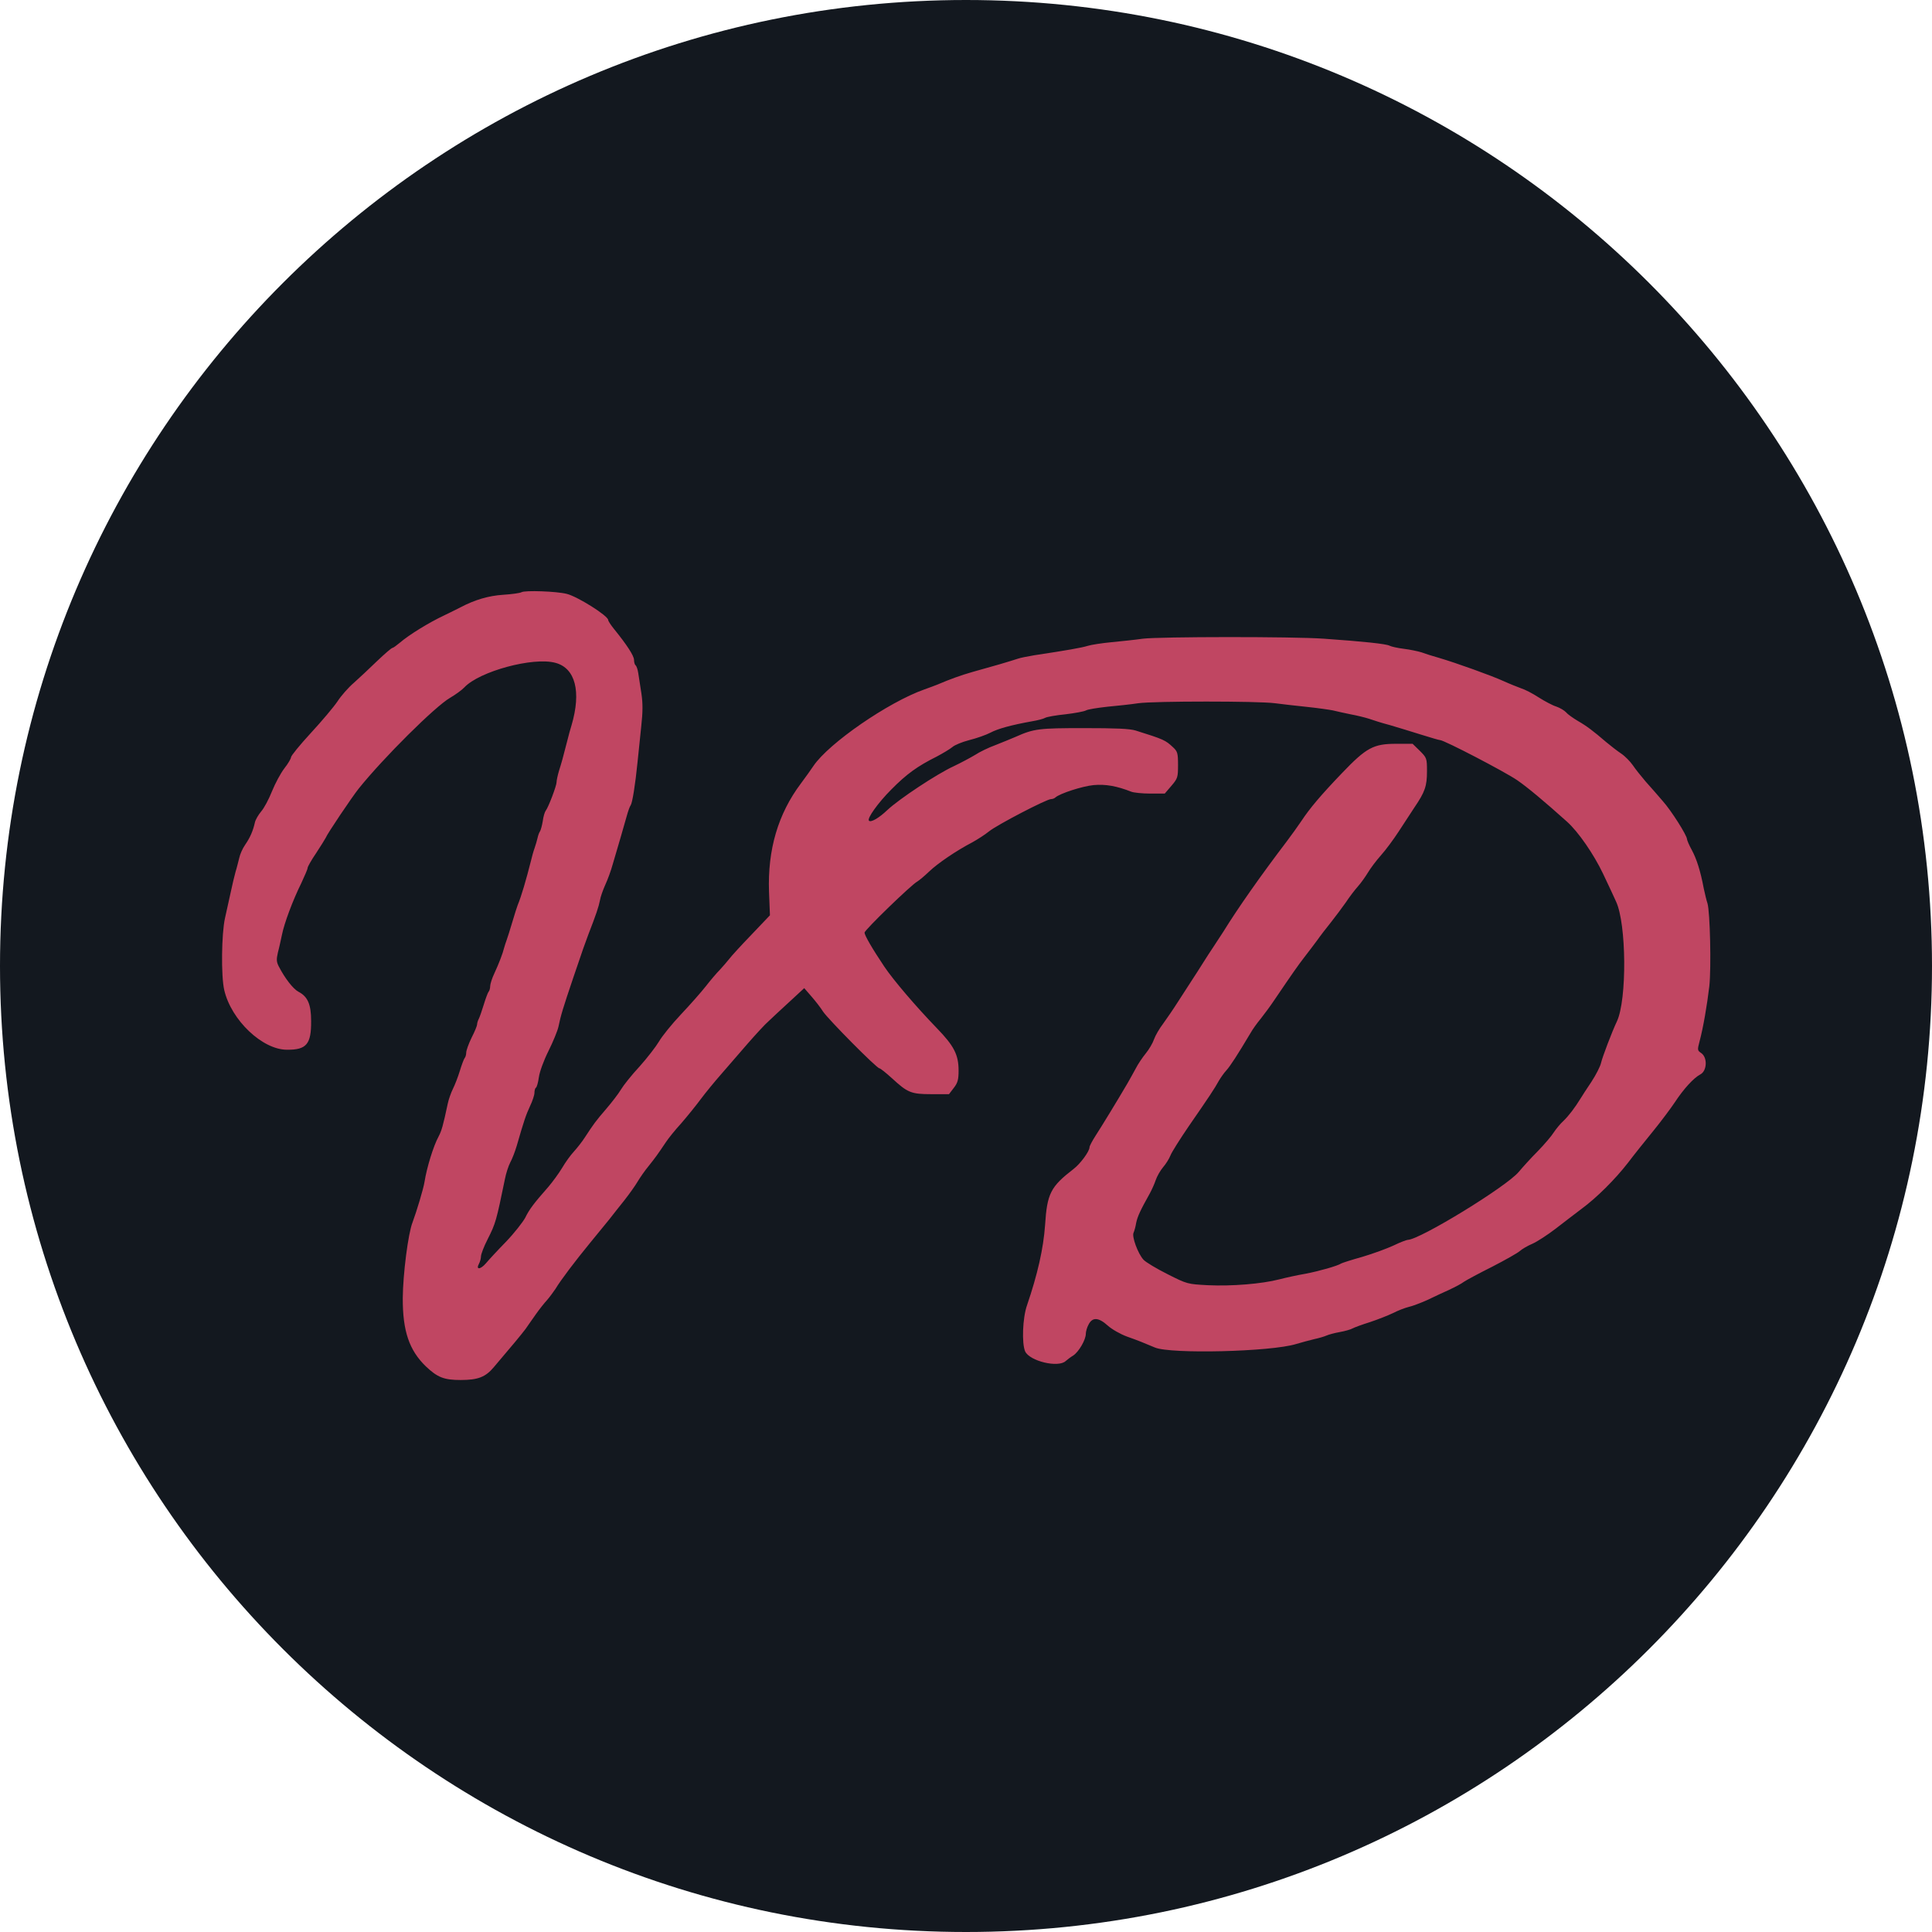
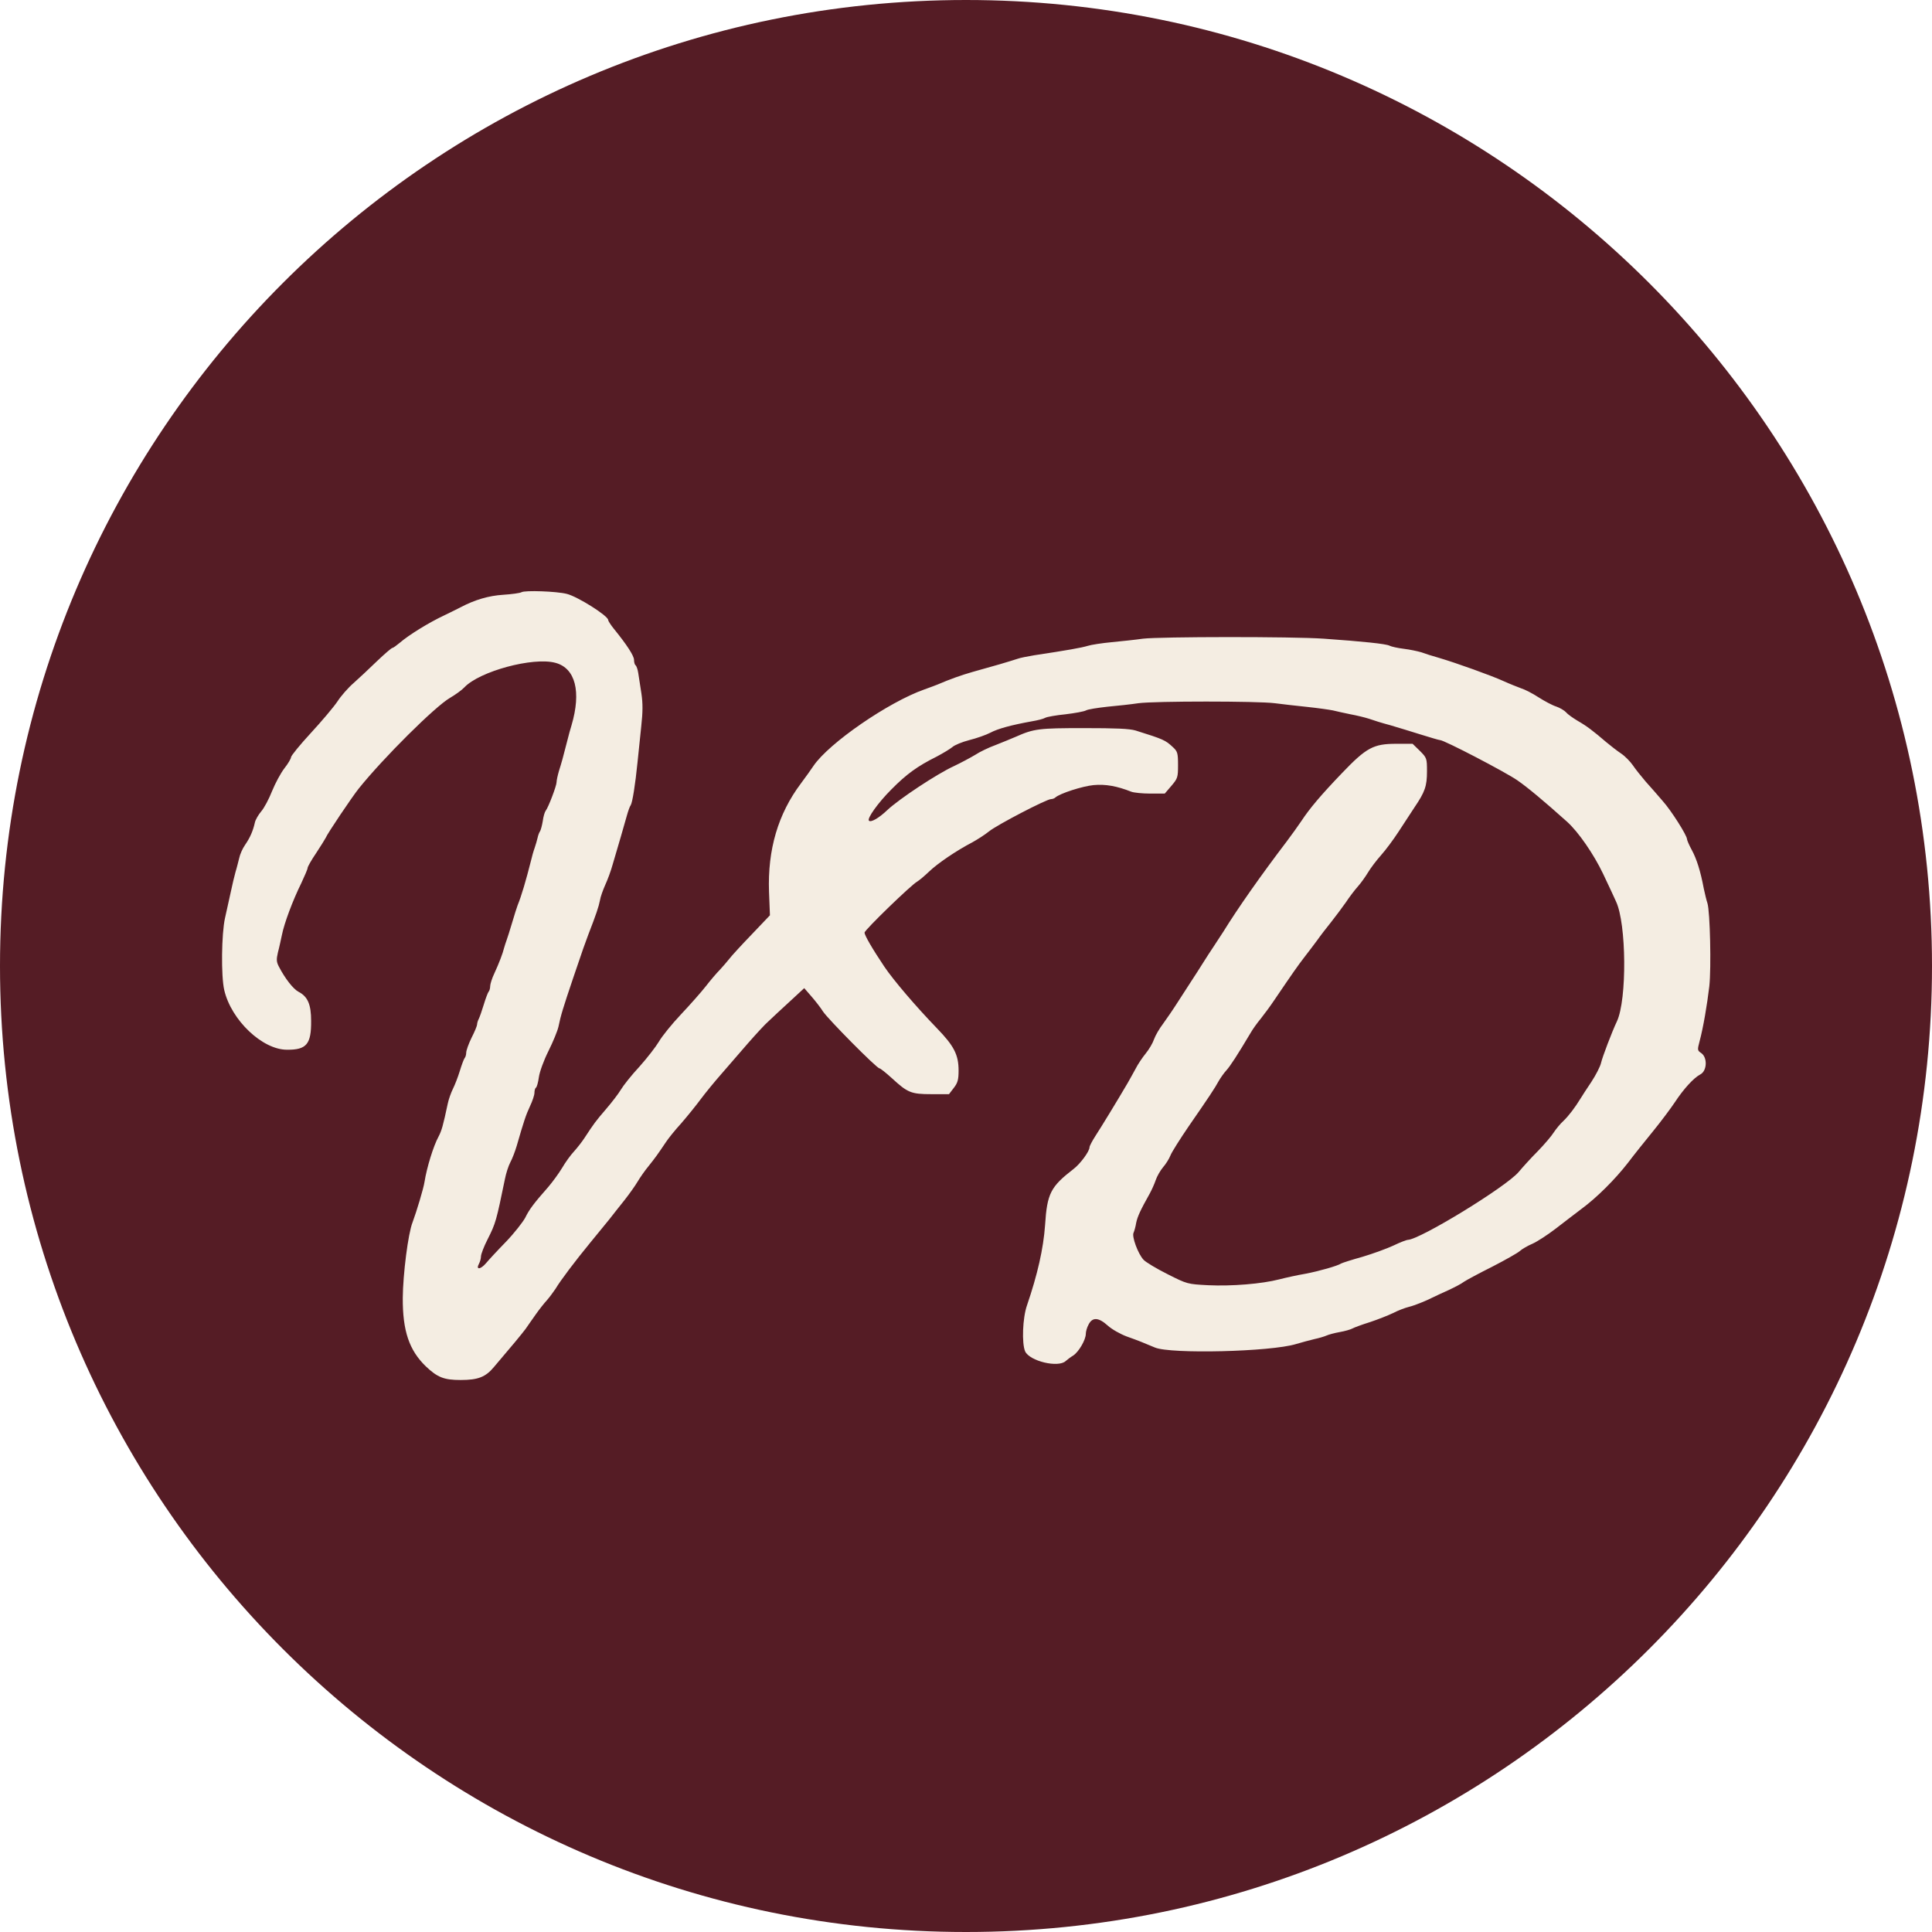
<svg xmlns="http://www.w3.org/2000/svg" viewBox="0 0 100 100">
-   <circle cx="50" cy="50" r="50" fill="#13181f" />
-   <path transform="translate(8.00 27.14) scale(0.09545)" fill="#c04662" fill-rule="evenodd" d="M 199 36.8 C 198.1 37.3, 193.6 37.9, 189 38.2 C 181.2 38.7, 173.7 40.9, 166.1 44.9 C 165.2 45.4, 161.1 47.4, 157 49.4 C 148.7 53.3, 138.0 59.9, 133.0 64.2 C 131.2 65.7, 129.4 67, 129.0 67 C 128.5 67, 124.8 70.2, 120.6 74.2 C 116.5 78.2, 110.8 83.5, 108.0 86 C 105.2 88.4, 101.2 92.9, 99.2 96 C 97.2 99.0, 90.7 106.7, 84.7 113.2 C 78.8 119.6, 74 125.5, 74 126.3 C 74 127.0, 72.4 129.8, 70.4 132.3 C 68.4 134.9, 65.4 140.5, 63.7 144.7 C 62.0 149.0, 59.4 153.9, 57.8 155.7 C 56.3 157.5, 54.7 160.2, 54.4 161.7 C 53.4 166.2, 51.8 169.9, 49.1 173.8 C 47.7 175.8, 46.3 179.0, 45.9 181 C 45.4 182.9, 44.6 186.3, 43.9 188.5 C 43.3 190.7, 42.1 195.6, 41.3 199.5 C 40.5 203.3, 39.1 209.6, 38.2 213.5 C 36.3 221.9, 36.0 245.0, 37.8 252.6 C 41.6 268.9, 58.5 284.9, 71.8 284.9 C 82.4 285.0, 85.0 281.9, 84.9 269.3 C 84.9 260.4, 83.1 256.1, 78.1 253.5 C 75.2 252.0, 70.7 246.2, 67.4 239.8 C 66.1 237.3, 66.0 236.0, 66.9 232.1 C 67.6 229.6, 68.5 225.2, 69.1 222.5 C 70.3 216.4, 74.9 204.0, 79.6 194.5 C 81.4 190.6, 83 187.0, 83 186.3 C 83 185.7, 85.0 182.1, 87.6 178.3 C 90.1 174.5, 92.4 170.8, 92.8 170 C 93.5 168.0, 107.1 147.8, 110.7 143.3 C 124.1 126.6, 152.2 98.7, 160.2 94.1 C 163.1 92.4, 166.6 89.9, 168.0 88.4 C 176.2 79.7, 205.3 71.8, 217.4 75.1 C 228.2 78.0, 231.5 90.7, 226.1 109 C 225.5 110.9, 224.5 114.5, 223.9 117 C 221.5 126.5, 220.6 129.6, 219.3 133.7 C 218.6 136.1, 218 138.8, 218 139.8 C 218 141.8, 213.5 153.6, 212.1 155.3 C 211.6 155.9, 210.8 158.5, 210.5 161 C 210.1 163.4, 209.4 165.9, 209.0 166.5 C 208.6 167.0, 208.0 168.6, 207.7 170 C 207.4 171.3, 206.7 173.8, 206.1 175.5 C 205.5 177.1, 204.6 180.3, 204.1 182.5 C 201.5 192.8, 198.9 201.7, 196.9 206.5 C 196.5 207.6, 195.1 211.8, 193.9 216 C 192.7 220.1, 191.3 224.4, 190.9 225.5 C 190.5 226.6, 189.9 228.4, 189.6 229.5 C 188.8 232.8, 186.7 238.2, 184.3 243.4 C 183.0 246.1, 182 249.3, 182 250.4 C 182 251.6, 181.6 253.0, 181.1 253.5 C 180.7 254.0, 179.5 257.2, 178.5 260.5 C 177.5 263.8, 176.3 267.2, 175.8 268.2 C 175.3 269.1, 174.9 270.5, 174.9 271.2 C 174.9 271.9, 173.6 275.1, 171.9 278.4 C 170.3 281.7, 169 285.3, 169 286.5 C 169 287.6, 168.6 289.0, 168.1 289.5 C 167.7 290.0, 166.5 293.2, 165.5 296.5 C 164.5 299.8, 162.8 304.1, 161.8 306.1 C 160.8 308.1, 159.5 311.7, 159.0 314.1 C 156.4 326.3, 155.7 328.7, 154.0 332.0 C 151.2 337.1, 147.6 348.9, 146.4 356.5 C 145.9 360.0, 142.0 372.9, 139.9 378.5 C 137.5 384.5, 134.7 406.6, 134.6 419.5 C 134.5 437.4, 138.1 447.9, 147.1 456.6 C 153.4 462.6, 157.0 464, 166.0 464 C 175.4 464, 179.5 462.4, 184.0 457.0 C 193.9 445.4, 199.1 439.1, 201.2 436.3 C 202.4 434.5, 205.0 430.9, 206.8 428.3 C 208.7 425.6, 211.4 422.2, 212.8 420.7 C 214.1 419.2, 216.2 416.4, 217.4 414.6 C 220.2 409.9, 228.0 399.6, 236.2 389.6 C 239.9 385.1, 244.5 379.4, 246.5 377 C 248.4 374.5, 252.2 369.8, 254.8 366.5 C 257.4 363.2, 260.6 358.7, 261.9 356.5 C 263.2 354.3, 265.9 350.4, 267.9 348 C 271.5 343.5, 272.8 341.7, 277.3 335 C 278.6 333.0, 282.3 328.4, 285.6 324.8 C 288.8 321.1, 293.6 315.2, 296.1 311.8 C 298.7 308.3, 303.8 302.1, 307.4 298 C 311.0 293.8, 317.4 286.4, 321.7 281.5 C 326.0 276.6, 331.0 271.1, 333 269.4 C 334.9 267.6, 340.0 262.8, 344.4 258.8 L 352.3 251.5 356.2 256.0 C 358.3 258.4, 361.2 262.1, 362.5 264.2 C 365.2 268.3, 391.6 295, 393.1 295 C 393.6 295, 396.6 297.4, 399.9 300.4 C 408.4 308.2, 410.2 309, 421.3 309 L 430.8 309 433.4 305.6 C 435.5 302.9, 436 301.2, 436 296.2 C 436 287.6, 433.5 282.8, 424.3 273.3 C 412.8 261.4, 400.6 247.1, 395.7 239.8 C 389.0 229.8, 385 222.8, 385 221.4 C 385 220.0, 410.5 195.3, 413.6 193.7 C 414.6 193.1, 417.5 190.7, 420.0 188.3 C 424.7 183.8, 434.7 177.0, 443.5 172.4 C 446.2 170.9, 450.3 168.3, 452.5 166.5 C 456.8 163.0, 483.7 149, 486.1 149 C 486.9 149, 488.0 148.6, 488.5 148.1 C 491.0 145.9, 503.1 142.0, 509.2 141.4 C 515.7 140.8, 521.8 141.9, 529.7 145.0 C 531.0 145.5, 535.6 146, 539.9 146 L 547.8 146 551.4 141.8 C 554.8 137.8, 555 137.2, 555 130.5 C 555 124.0, 554.7 123.1, 552.2 120.8 C 548.1 117.0, 547.3 116.6, 532 111.8 C 528.6 110.8, 521.2 110.5, 504 110.5 C 479.6 110.5, 476.9 110.8, 467 115.2 C 464.5 116.3, 459.5 118.3, 456 119.7 C 452.4 121.0, 447.4 123.4, 445 125.0 C 442.5 126.5, 437.3 129.3, 433.5 131.1 C 424.3 135.3, 403.8 148.9, 397.4 154.9 C 392.8 159.3, 388.4 161.8, 387.4 160.7 C 386.2 159.6, 392.3 151.0, 399.5 143.8 C 407.8 135.4, 413.6 131.2, 424.2 125.9 C 427.6 124.1, 431.4 121.8, 432.6 120.8 C 433.8 119.7, 437.9 118.0, 441.8 117.0 C 445.8 116.0, 450.9 114.2, 453.2 113 C 457.3 110.8, 464.7 108.8, 475.8 106.8 C 478.8 106.3, 482.0 105.5, 483.0 104.9 C 483.9 104.4, 488.9 103.5, 494 103 C 499.0 102.4, 504.0 101.5, 505.1 100.9 C 506.1 100.3, 511.3 99.5, 516.7 98.9 C 522.1 98.4, 529.6 97.6, 533.5 97.0 C 542.3 95.8, 598.2 95.8, 607.5 97.0 C 611.3 97.5, 619.2 98.4, 625 99.0 C 630.7 99.6, 637.0 100.5, 639 100.9 C 640.9 101.4, 645.2 102.3, 648.5 103 C 651.8 103.6, 656.3 104.7, 658.5 105.4 C 660.7 106.2, 665.8 107.8, 670 108.9 C 674.1 110.1, 681.6 112.4, 686.7 114.0 C 691.9 115.6, 696.5 117, 697.1 117 C 699.3 117, 732.5 134.3, 739.0 138.8 C 744.5 142.6, 753.4 150.0, 766 161.3 C 772.1 166.8, 780.4 178.8, 785.5 189.5 C 788.6 196.1, 791.8 202.8, 792.5 204.5 C 798.2 216.5, 798.5 257.7, 793.0 269.5 C 790.3 275.2, 785.1 288.9, 784.4 292 C 784.0 293.9, 781.6 298.6, 779.1 302.4 C 776.5 306.3, 774.0 310.1, 773.5 311.0 C 770.2 316.4, 766.8 320.8, 764.0 323.5 C 762.2 325.1, 759.9 328.0, 758.7 329.8 C 757.6 331.6, 753.7 336.2, 750.1 339.9 C 746.4 343.6, 741.8 348.7, 739.8 351.1 C 733.2 359.1, 686.1 387.9, 679.6 388.0 C 679.0 388.0, 675.5 389.3, 672 391.0 C 668.4 392.7, 660.7 395.5, 655 397.2 C 649.2 398.8, 644.0 400.5, 643.5 400.8 C 641.6 402.1, 631.4 405.0, 624 406.4 C 619.8 407.1, 613.5 408.5, 610 409.4 C 600.4 411.9, 584.0 413.2, 571.3 412.6 C 560.1 412.0, 560.0 412.0, 549.3 406.6 C 543.3 403.6, 537.5 400.1, 536.3 398.8 C 533.3 395.6, 529.8 386.1, 530.9 384.1 C 531.3 383.2, 532.0 380.8, 532.3 378.8 C 533.0 375.4, 534.6 371.9, 539.6 363 C 540.7 361.0, 542.2 357.7, 542.9 355.6 C 543.6 353.5, 545.4 350.4, 546.9 348.6 C 548.4 346.9, 550.2 344.0, 550.9 342.2 C 551.6 340.4, 556.1 333.3, 560.8 326.4 C 571.6 310.8, 575.0 305.7, 577.1 301.8 C 578.1 300.1, 579.9 297.5, 581.2 296.1 C 583.3 293.8, 587.2 287.8, 594.4 275.7 C 595.4 273.9, 597.9 270.4, 599.9 268 C 601.9 265.5, 605.2 261.0, 607.2 258 C 616.9 243.7, 620.1 239.1, 623.6 234.6 C 625.7 231.9, 628.8 227.8, 630.5 225.5 C 632.1 223.2, 635.5 218.8, 638 215.7 C 640.4 212.7, 644.0 207.8, 646 205.0 C 647.9 202.1, 650.8 198.3, 652.5 196.4 C 654.2 194.5, 656.6 191.1, 658.0 188.8 C 659.3 186.6, 662.5 182.3, 665.1 179.4 C 667.7 176.5, 671.9 170.8, 674.5 166.8 C 677.1 162.8, 681.0 156.8, 683.2 153.5 C 688.9 145.1, 690 142.0, 690 133.9 C 690 126.9, 689.9 126.6, 686.1 122.8 L 682.2 119 673.4 119 C 661.0 119, 657.2 121.0, 643.9 134.9 C 632.5 146.8, 626.4 154.0, 621.8 161 C 620.2 163.4, 616.6 168.4, 613.9 172 C 599.9 190.4, 587.4 208.2, 579.5 221 C 578.3 222.9, 576.0 226.4, 574.4 228.8 C 572.8 231.2, 570.1 235.3, 568.5 237.9 C 566.8 240.6, 564.2 244.7, 562.6 247.1 C 561.0 249.5, 557.7 254.7, 555.1 258.7 C 552.5 262.8, 548.8 268.2, 546.9 270.8 C 544.9 273.4, 542.7 277.2, 542.0 279.2 C 541.3 281.3, 539.3 284.7, 537.5 286.9 C 535.7 289.1, 533.2 292.8, 532 295.2 C 530.7 297.5, 528.8 301.1, 527.6 303.1 C 522.1 312.5, 513.3 326.9, 510.3 331.5 C 508.5 334.3, 507 337.1, 507 337.8 C 507 340.0, 502.0 346.8, 498.3 349.6 C 485.9 359.2, 484.0 362.8, 482.9 380 C 482.0 392.8, 478.8 406.8, 473.1 423.5 C 470.7 430.3, 470.2 444.2, 472.1 448.5 C 474.6 453.8, 490.1 457.5, 494.1 453.7 C 494.9 453.0, 496.7 451.6, 498.2 450.7 C 501.2 448.7, 505 442.2, 505 438.9 C 505 437.8, 505.6 435.5, 506.5 433.9 C 508.6 429.8, 511.9 430.0, 516.9 434.5 C 519.1 436.5, 523.7 439.1, 527.2 440.4 C 534.2 442.9, 535.3 443.4, 542.5 446.4 C 551.1 450.0, 605.3 448.7, 619 444.5 C 622.0 443.6, 626.5 442.4, 629 441.8 C 631.4 441.3, 634.4 440.4, 635.5 439.9 C 636.6 439.4, 639.8 438.5, 642.7 438.0 C 645.5 437.5, 648.7 436.6, 649.7 436.0 C 650.6 435.5, 654.9 433.9, 659.1 432.6 C 663.3 431.2, 668.9 429.0, 671.6 427.7 C 674.3 426.3, 678.0 424.9, 680 424.4 C 681.9 424.0, 686.4 422.3, 690 420.7 C 693.5 419.0, 698.9 416.5, 702 415.1 C 705.0 413.7, 708.7 411.8, 710.1 410.7 C 711.6 409.7, 718.5 406.0, 725.5 402.5 C 732.5 398.9, 739.2 395.1, 740.3 394.1 C 741.5 393.0, 744.6 391.2, 747.2 390.1 C 749.7 389.0, 755.4 385.3, 759.7 382.0 C 763.9 378.7, 770.3 373.9, 773.8 371.2 C 782.1 365.1, 792.0 355.2, 799 346.2 C 802.0 342.2, 808.1 334.6, 812.5 329.2 C 816.9 323.8, 822.2 316.7, 824.4 313.4 C 829.2 306.1, 834.6 300.2, 838.2 298.3 C 841.9 296.4, 842.2 289.1, 838.7 286.7 C 836.6 285.3, 836.6 285.0, 837.8 280.4 C 839.8 273.0, 841.9 260.6, 843.1 250.5 C 844.2 240.4, 843.5 210.1, 842.1 205.5 C 841.5 203.8, 840.7 200.2, 840.1 197.5 C 838.3 187.9, 836.2 181.4, 833.6 176.6 C 832.1 173.9, 831 171.2, 831 170.7 C 831 168.7, 822.4 155.1, 817.8 150 C 815.2 146.9, 811.0 142.2, 808.6 139.5 C 806.2 136.7, 803.0 132.7, 801.6 130.6 C 800.2 128.6, 797.4 125.7, 795.3 124.3 C 793.2 122.9, 789.6 120.1, 787.2 118.1 C 780.2 112.1, 776.7 109.4, 771.8 106.6 C 769.3 105.1, 766.4 103.1, 765.5 102.0 C 764.5 100.9, 762.1 99.5, 760.1 98.8 C 758.1 98.2, 753.8 95.9, 750.5 93.8 C 747.3 91.7, 743.0 89.5, 741.0 88.9 C 739.1 88.2, 734.8 86.5, 731.5 85.0 C 724.9 82.0, 706.0 75.2, 696.5 72.4 C 693.2 71.5, 688.9 70.1, 687 69.4 C 685.0 68.8, 680.8 67.9, 677.5 67.5 C 674.2 67.1, 670.6 66.3, 669.7 65.8 C 667.8 64.8, 655.3 63.5, 634 62.0 C 616.8 60.8, 545.2 60.9, 536 62.0 C 531.8 62.6, 524.2 63.4, 519 63.9 C 513.7 64.4, 507.9 65.3, 506 65.9 C 502.8 66.9, 494.9 68.3, 477 71.0 C 473.4 71.6, 469.3 72.4, 468 72.9 C 466.6 73.4, 462.2 74.7, 458.2 75.9 C 454.2 77.0, 447.7 78.9, 443.7 80.0 C 437.4 81.8, 431.5 83.9, 424.5 86.9 C 423.4 87.4, 420.2 88.5, 417.5 89.5 C 397.9 96.4, 365.6 118.7, 357.3 131 C 356.0 132.9, 353.0 137.2, 350.5 140.5 C 338.1 157.0, 332.4 176.4, 333.2 199.2 L 333.7 212.0 323.7 222.5 C 318.2 228.2, 312.7 234.2, 311.6 235.7 C 310.4 237.2, 308.1 239.9, 306.5 241.6 C 304.8 243.3, 301.4 247.3, 299 250.4 C 296.5 253.6, 290.4 260.5, 285.4 265.8 C 280.4 271.1, 275.1 277.7, 273.5 280.5 C 271.9 283.2, 267.2 289.3, 263.0 294 C 258.7 298.6, 254.2 304.3, 252.9 306.5 C 251.6 308.7, 248.0 313.4, 244.9 317 C 239.3 323.5, 238.2 325.0, 233.3 332.5 C 231.9 334.7, 229.3 338.0, 227.5 340 C 225.7 341.9, 222.8 345.9, 221.0 349 C 219.2 352.0, 215.8 356.6, 213.6 359.2 C 205.5 368.4, 203.2 371.5, 201.0 376 C 199.7 378.4, 195.1 384.3, 190.6 389.0 C 186.1 393.6, 181.2 398.9, 179.7 400.7 C 176.7 404.2, 174.1 404.3, 175.9 401.0 C 176.5 399.9, 177 398.1, 177 397.0 C 177 395.8, 178.6 391.6, 180.6 387.7 C 185.0 379.0, 185.3 377.8, 190.0 355 C 190.6 351.9, 191.9 347.9, 192.9 346 C 194.0 344.0, 195.5 340.0, 196.4 337 C 200.2 323.8, 201.4 320.2, 203.6 315.5 C 204.9 312.8, 206 309.5, 206 308.3 C 206 307.1, 206.3 305.8, 206.8 305.5 C 207.3 305.2, 208.0 302.7, 208.4 299.8 C 208.8 296.9, 211.0 290.8, 213.6 285.6 C 216.1 280.6, 218.5 274.7, 219.0 272.5 C 220.3 266.2, 221.4 262.6, 227.0 246 C 232.7 229.2, 233.0 228.4, 235.2 222.5 C 239.4 211.7, 240.9 207.2, 241.5 204 C 241.8 202.0, 243.2 198.2, 244.4 195.5 C 245.7 192.7, 247.5 187.8, 248.4 184.5 C 249.4 181.2, 250.5 177.3, 250.9 176 C 251.7 173.4, 253.8 166.1, 256.1 158 C 256.8 155.5, 257.7 152.9, 258.2 152.3 C 259.1 151.0, 260.7 141.1, 261.9 129 C 262.4 124.3, 263.3 115.6, 263.9 109.7 C 264.8 101.6, 264.8 97.1, 264.0 91.7 C 263.4 87.7, 262.6 82.8, 262.3 80.7 C 262.0 78.6, 261.3 76.7, 260.8 76.4 C 260.4 76.1, 260 74.8, 260 73.5 C 260 71.3, 256.1 65.3, 249.2 56.8 C 247.4 54.6, 246 52.4, 246 51.9 C 246 49.6, 229.3 39.1, 223.5 37.7 C 218.0 36.3, 200.8 35.7, 199 36.8" />
+   <circle cx="50" cy="50" r="50" fill="#551c25" />
+   <path transform="translate(8.00 27.14) scale(0.09545)" fill="#f4ede2" fill-rule="evenodd" d="M 199 36.8 C 198.1 37.3, 193.6 37.9, 189 38.2 C 181.2 38.7, 173.7 40.9, 166.1 44.9 C 165.2 45.4, 161.1 47.4, 157 49.4 C 148.7 53.3, 138.0 59.9, 133.0 64.2 C 131.2 65.7, 129.4 67, 129.0 67 C 128.5 67, 124.8 70.2, 120.6 74.2 C 116.5 78.2, 110.8 83.5, 108.0 86 C 105.2 88.4, 101.2 92.9, 99.2 96 C 97.2 99.0, 90.7 106.7, 84.7 113.2 C 78.8 119.6, 74 125.5, 74 126.3 C 74 127.0, 72.4 129.8, 70.4 132.3 C 68.4 134.9, 65.4 140.5, 63.7 144.7 C 62.0 149.0, 59.4 153.9, 57.8 155.7 C 56.3 157.5, 54.7 160.2, 54.4 161.7 C 53.4 166.2, 51.8 169.9, 49.1 173.8 C 47.7 175.8, 46.3 179.0, 45.9 181 C 45.4 182.9, 44.6 186.3, 43.9 188.5 C 43.3 190.7, 42.1 195.6, 41.3 199.5 C 40.5 203.3, 39.1 209.6, 38.2 213.5 C 36.3 221.9, 36.0 245.0, 37.8 252.6 C 41.6 268.9, 58.5 284.9, 71.8 284.9 C 82.4 285.0, 85.0 281.9, 84.9 269.3 C 84.9 260.4, 83.1 256.1, 78.1 253.5 C 75.2 252.0, 70.7 246.2, 67.4 239.8 C 66.1 237.3, 66.0 236.0, 66.9 232.1 C 67.6 229.6, 68.5 225.2, 69.1 222.5 C 70.3 216.4, 74.9 204.0, 79.6 194.5 C 81.4 190.6, 83 187.0, 83 186.3 C 83 185.7, 85.0 182.1, 87.6 178.3 C 90.1 174.5, 92.4 170.8, 92.8 170 C 93.5 168.0, 107.1 147.8, 110.7 143.3 C 124.1 126.6, 152.2 98.7, 160.2 94.1 C 163.1 92.4, 166.6 89.9, 168.0 88.4 C 176.2 79.7, 205.3 71.8, 217.4 75.1 C 228.2 78.0, 231.5 90.7, 226.1 109 C 225.5 110.9, 224.5 114.5, 223.9 117 C 221.5 126.5, 220.6 129.6, 219.3 133.7 C 218.6 136.1, 218 138.8, 218 139.8 C 218 141.8, 213.5 153.6, 212.1 155.3 C 211.6 155.9, 210.8 158.5, 210.5 161 C 210.1 163.4, 209.4 165.9, 209.0 166.5 C 208.6 167.0, 208.0 168.6, 207.7 170 C 207.4 171.3, 206.7 173.8, 206.1 175.5 C 205.5 177.1, 204.6 180.3, 204.1 182.5 C 201.5 192.8, 198.9 201.7, 196.9 206.5 C 196.5 207.6, 195.1 211.8, 193.9 216 C 192.7 220.1, 191.3 224.4, 190.9 225.5 C 190.5 226.6, 189.9 228.4, 189.6 229.5 C 188.8 232.8, 186.7 238.2, 184.3 243.4 C 183.0 246.1, 182 249.3, 182 250.4 C 182 251.6, 181.6 253.0, 181.1 253.5 C 180.7 254.0, 179.5 257.2, 178.5 260.5 C 177.5 263.8, 176.3 267.2, 175.8 268.2 C 175.3 269.1, 174.9 270.5, 174.9 271.2 C 174.9 271.9, 173.6 275.1, 171.9 278.4 C 170.3 281.7, 169 285.3, 169 286.5 C 169 287.6, 168.6 289.0, 168.1 289.5 C 167.7 290.0, 166.5 293.2, 165.5 296.5 C 164.5 299.8, 162.8 304.1, 161.8 306.1 C 160.8 308.1, 159.5 311.7, 159.0 314.1 C 156.4 326.3, 155.7 328.7, 154.0 332.0 C 151.2 337.1, 147.6 348.9, 146.4 356.5 C 145.9 360.0, 142.0 372.9, 139.9 378.5 C 137.5 384.5, 134.7 406.6, 134.6 419.5 C 134.5 437.4, 138.1 447.9, 147.1 456.6 C 153.4 462.6, 157.0 464, 166.0 464 C 175.4 464, 179.5 462.4, 184.0 457.0 C 193.9 445.4, 199.1 439.1, 201.2 436.3 C 202.4 434.5, 205.0 430.9, 206.8 428.3 C 208.7 425.6, 211.4 422.2, 212.8 420.7 C 214.1 419.2, 216.2 416.4, 217.4 414.6 C 220.2 409.9, 228.0 399.6, 236.2 389.6 C 239.9 385.1, 244.5 379.4, 246.5 377 C 248.4 374.5, 252.2 369.8, 254.8 366.5 C 257.4 363.2, 260.6 358.7, 261.9 356.5 C 263.2 354.3, 265.9 350.4, 267.9 348 C 271.5 343.5, 272.8 341.7, 277.3 335 C 278.6 333.0, 282.3 328.4, 285.6 324.8 C 288.8 321.1, 293.6 315.2, 296.1 311.8 C 298.7 308.3, 303.8 302.1, 307.4 298 C 311.0 293.8, 317.4 286.4, 321.7 281.5 C 326.0 276.6, 331.0 271.1, 333 269.4 C 334.9 267.6, 340.0 262.8, 344.4 258.8 L 352.3 251.5 356.2 256.0 C 358.3 258.4, 361.2 262.1, 362.5 264.2 C 365.2 268.3, 391.6 295, 393.1 295 C 393.6 295, 396.6 297.4, 399.9 300.4 C 408.4 308.2, 410.2 309, 421.3 309 L 430.8 309 433.4 305.6 C 435.5 302.9, 436 301.2, 436 296.2 C 436 287.6, 433.5 282.8, 424.3 273.3 C 412.8 261.4, 400.6 247.1, 395.7 239.8 C 389.0 229.8, 385 222.8, 385 221.4 C 385 220.0, 410.5 195.3, 413.6 193.7 C 414.6 193.1, 417.5 190.7, 420.0 188.3 C 424.7 183.8, 434.7 177.0, 443.5 172.4 C 446.2 170.9, 450.3 168.3, 452.5 166.5 C 456.8 163.0, 483.7 149, 486.1 149 C 486.9 149, 488.0 148.6, 488.5 148.1 C 491.0 145.9, 503.1 142.0, 509.2 141.4 C 515.7 140.8, 521.8 141.9, 529.7 145.0 C 531.0 145.5, 535.6 146, 539.9 146 L 547.8 146 551.4 141.8 C 554.8 137.8, 555 137.2, 555 130.5 C 555 124.0, 554.7 123.1, 552.2 120.8 C 548.1 117.0, 547.3 116.6, 532 111.8 C 528.6 110.8, 521.2 110.5, 504 110.5 C 479.6 110.5, 476.9 110.8, 467 115.2 C 464.5 116.3, 459.5 118.3, 456 119.7 C 452.4 121.0, 447.4 123.4, 445 125.0 C 442.5 126.5, 437.3 129.3, 433.5 131.1 C 424.3 135.3, 403.8 148.9, 397.4 154.9 C 392.8 159.3, 388.4 161.8, 387.4 160.7 C 386.2 159.6, 392.3 151.0, 399.5 143.8 C 407.8 135.4, 413.6 131.2, 424.2 125.9 C 427.6 124.1, 431.4 121.8, 432.6 120.8 C 433.8 119.7, 437.9 118.0, 441.8 117.0 C 445.8 116.0, 450.9 114.2, 453.2 113 C 457.3 110.8, 464.7 108.8, 475.8 106.8 C 478.8 106.3, 482.0 105.5, 483.0 104.9 C 483.9 104.4, 488.9 103.5, 494 103 C 499.0 102.4, 504.0 101.5, 505.1 100.9 C 506.1 100.3, 511.3 99.5, 516.7 98.9 C 522.1 98.4, 529.6 97.6, 533.5 97.0 C 542.3 95.8, 598.2 95.8, 607.5 97.0 C 611.3 97.5, 619.2 98.4, 625 99.0 C 630.7 99.6, 637.0 100.5, 639 100.9 C 640.9 101.4, 645.2 102.3, 648.5 103 C 651.8 103.6, 656.3 104.7, 658.5 105.4 C 660.7 106.2, 665.8 107.8, 670 108.9 C 674.1 110.1, 681.6 112.4, 686.7 114.0 C 691.9 115.6, 696.5 117, 697.1 117 C 699.3 117, 732.5 134.3, 739.0 138.8 C 744.5 142.6, 753.4 150.0, 766 161.3 C 772.1 166.8, 780.4 178.8, 785.5 189.5 C 788.6 196.1, 791.8 202.8, 792.5 204.5 C 798.2 216.5, 798.5 257.7, 793.0 269.5 C 790.3 275.2, 785.1 288.9, 784.4 292 C 784.0 293.9, 781.6 298.6, 779.1 302.4 C 776.5 306.3, 774.0 310.1, 773.5 311.0 C 770.2 316.4, 766.8 320.8, 764.0 323.5 C 762.2 325.1, 759.9 328.0, 758.7 329.8 C 757.6 331.6, 753.7 336.2, 750.1 339.9 C 746.4 343.6, 741.8 348.7, 739.8 351.1 C 733.2 359.1, 686.1 387.9, 679.6 388.0 C 679.0 388.0, 675.5 389.3, 672 391.0 C 668.4 392.7, 660.7 395.5, 655 397.2 C 649.2 398.8, 644.0 400.5, 643.5 400.8 C 641.6 402.1, 631.4 405.0, 624 406.4 C 619.8 407.1, 613.5 408.5, 610 409.4 C 600.4 411.9, 584.0 413.2, 571.3 412.6 C 560.1 412.0, 560.0 412.0, 549.3 406.6 C 543.3 403.6, 537.5 400.1, 536.3 398.8 C 533.3 395.6, 529.8 386.1, 530.9 384.1 C 531.3 383.2, 532.0 380.8, 532.3 378.8 C 533.0 375.4, 534.6 371.9, 539.6 363 C 540.7 361.0, 542.2 357.7, 542.9 355.6 C 543.6 353.5, 545.4 350.4, 546.9 348.6 C 548.4 346.9, 550.2 344.0, 550.9 342.2 C 551.6 340.4, 556.1 333.3, 560.8 326.4 C 571.6 310.8, 575.0 305.7, 577.1 301.8 C 578.1 300.1, 579.9 297.5, 581.2 296.1 C 583.3 293.8, 587.2 287.8, 594.4 275.7 C 595.4 273.9, 597.9 270.4, 599.9 268 C 601.9 265.5, 605.2 261.0, 607.2 258 C 616.9 243.7, 620.1 239.1, 623.6 234.6 C 625.7 231.9, 628.8 227.8, 630.5 225.5 C 632.1 223.2, 635.5 218.8, 638 215.7 C 640.4 212.7, 644.0 207.8, 646 205.0 C 647.9 202.1, 650.8 198.3, 652.5 196.4 C 654.2 194.5, 656.6 191.1, 658.0 188.8 C 659.3 186.6, 662.5 182.3, 665.1 179.4 C 667.7 176.5, 671.9 170.8, 674.5 166.8 C 677.1 162.8, 681.0 156.8, 683.2 153.5 C 688.9 145.1, 690 142.0, 690 133.9 C 690 126.9, 689.9 126.6, 686.1 122.8 L 682.2 119 673.4 119 C 661.0 119, 657.2 121.0, 643.9 134.9 C 632.5 146.8, 626.4 154.0, 621.8 161 C 620.2 163.4, 616.6 168.4, 613.9 172 C 599.9 190.4, 587.4 208.2, 579.5 221 C 578.3 222.9, 576.0 226.4, 574.4 228.8 C 572.8 231.2, 570.1 235.3, 568.5 237.9 C 566.8 240.6, 564.2 244.7, 562.6 247.1 C 561.0 249.5, 557.7 254.7, 555.1 258.7 C 552.5 262.8, 548.8 268.2, 546.9 270.8 C 544.9 273.4, 542.7 277.2, 542.0 279.2 C 541.3 281.3, 539.3 284.7, 537.5 286.9 C 535.7 289.1, 533.2 292.8, 532 295.2 C 530.7 297.5, 528.8 301.1, 527.6 303.1 C 522.1 312.5, 513.3 326.9, 510.3 331.5 C 508.5 334.3, 507 337.1, 507 337.8 C 507 340.0, 502.0 346.8, 498.3 349.6 C 485.9 359.2, 484.0 362.8, 482.9 380 C 482.0 392.8, 478.8 406.8, 473.1 423.5 C 470.7 430.3, 470.2 444.2, 472.1 448.5 C 474.6 453.8, 490.1 457.5, 494.1 453.7 C 494.9 453.0, 496.7 451.6, 498.2 450.7 C 501.2 448.7, 505 442.2, 505 438.9 C 505 437.8, 505.6 435.5, 506.5 433.9 C 508.6 429.8, 511.9 430.0, 516.9 434.5 C 519.1 436.5, 523.7 439.1, 527.2 440.4 C 534.2 442.9, 535.3 443.4, 542.5 446.4 C 551.1 450.0, 605.3 448.7, 619 444.5 C 622.0 443.6, 626.5 442.4, 629 441.8 C 631.4 441.3, 634.4 440.4, 635.5 439.9 C 636.6 439.4, 639.8 438.5, 642.7 438.0 C 645.5 437.5, 648.7 436.6, 649.7 436.0 C 650.6 435.5, 654.9 433.9, 659.1 432.6 C 663.3 431.2, 668.9 429.0, 671.6 427.7 C 674.3 426.3, 678.0 424.9, 680 424.4 C 681.9 424.0, 686.4 422.3, 690 420.7 C 693.5 419.0, 698.9 416.5, 702 415.1 C 705.0 413.7, 708.7 411.8, 710.1 410.7 C 711.6 409.7, 718.5 406.0, 725.5 402.5 C 732.5 398.9, 739.2 395.1, 740.3 394.1 C 741.5 393.0, 744.6 391.2, 747.2 390.1 C 749.7 389.0, 755.4 385.3, 759.7 382.0 C 763.9 378.7, 770.3 373.9, 773.8 371.2 C 782.1 365.1, 792.0 355.2, 799 346.2 C 802.0 342.2, 808.1 334.6, 812.5 329.2 C 816.9 323.8, 822.2 316.7, 824.4 313.4 C 829.2 306.1, 834.6 300.2, 838.2 298.3 C 841.9 296.4, 842.2 289.1, 838.7 286.7 C 836.6 285.3, 836.6 285.0, 837.8 280.4 C 839.8 273.0, 841.9 260.6, 843.1 250.5 C 844.2 240.4, 843.5 210.1, 842.1 205.5 C 841.5 203.8, 840.7 200.2, 840.1 197.5 C 838.3 187.9, 836.2 181.4, 833.6 176.6 C 832.1 173.9, 831 171.2, 831 170.7 C 831 168.7, 822.4 155.1, 817.8 150 C 815.2 146.9, 811.0 142.2, 808.6 139.5 C 806.2 136.7, 803.0 132.7, 801.6 130.6 C 800.2 128.6, 797.4 125.7, 795.3 124.3 C 793.2 122.9, 789.6 120.1, 787.2 118.1 C 780.2 112.1, 776.7 109.4, 771.8 106.6 C 769.3 105.1, 766.4 103.1, 765.5 102.0 C 764.5 100.9, 762.1 99.5, 760.1 98.8 C 758.1 98.2, 753.8 95.9, 750.5 93.8 C 747.3 91.7, 743.0 89.5, 741.0 88.9 C 739.1 88.2, 734.8 86.5, 731.5 85.0 C 724.9 82.0, 706.0 75.2, 696.5 72.4 C 693.2 71.5, 688.9 70.1, 687 69.4 C 685.0 68.8, 680.8 67.9, 677.5 67.5 C 674.2 67.1, 670.6 66.3, 669.7 65.8 C 667.8 64.8, 655.3 63.5, 634 62.0 C 616.8 60.8, 545.2 60.9, 536 62.0 C 531.8 62.6, 524.2 63.4, 519 63.9 C 513.7 64.4, 507.9 65.3, 506 65.9 C 502.8 66.9, 494.9 68.3, 477 71.0 C 473.4 71.6, 469.3 72.4, 468 72.9 C 466.6 73.4, 462.2 74.7, 458.2 75.9 C 454.2 77.0, 447.7 78.9, 443.7 80.0 C 437.4 81.8, 431.5 83.9, 424.5 86.9 C 423.4 87.4, 420.2 88.5, 417.5 89.5 C 397.9 96.4, 365.6 118.7, 357.3 131 C 356.0 132.9, 353.0 137.2, 350.5 140.5 C 338.1 157.0, 332.4 176.4, 333.2 199.2 L 333.7 212.0 323.7 222.5 C 318.2 228.2, 312.7 234.2, 311.6 235.7 C 310.4 237.2, 308.1 239.9, 306.5 241.6 C 304.8 243.3, 301.4 247.3, 299 250.4 C 296.5 253.6, 290.4 260.5, 285.4 265.8 C 280.4 271.1, 275.1 277.7, 273.5 280.5 C 271.9 283.2, 267.2 289.3, 263.0 294 C 258.7 298.6, 254.2 304.3, 252.9 306.5 C 251.6 308.7, 248.0 313.4, 244.9 317 C 239.3 323.5, 238.2 325.0, 233.3 332.5 C 231.9 334.7, 229.3 338.0, 227.5 340 C 225.7 341.9, 222.8 345.9, 221.0 349 C 219.2 352.0, 215.8 356.6, 213.6 359.2 C 205.5 368.4, 203.2 371.5, 201.0 376 C 199.7 378.4, 195.1 384.3, 190.6 389.0 C 186.1 393.6, 181.2 398.9, 179.7 400.7 C 176.7 404.2, 174.1 404.3, 175.9 401.0 C 176.5 399.9, 177 398.1, 177 397.0 C 177 395.8, 178.6 391.6, 180.6 387.7 C 185.0 379.0, 185.3 377.8, 190.0 355 C 190.6 351.9, 191.9 347.9, 192.9 346 C 194.0 344.0, 195.5 340.0, 196.4 337 C 200.2 323.8, 201.4 320.2, 203.6 315.5 C 204.9 312.8, 206 309.5, 206 308.3 C 206 307.1, 206.3 305.8, 206.8 305.5 C 207.3 305.2, 208.0 302.7, 208.4 299.8 C 208.8 296.9, 211.0 290.8, 213.6 285.6 C 216.1 280.6, 218.5 274.7, 219.0 272.5 C 220.3 266.2, 221.4 262.6, 227.0 246 C 232.7 229.2, 233.0 228.4, 235.2 222.5 C 239.4 211.7, 240.9 207.2, 241.5 204 C 241.8 202.0, 243.2 198.2, 244.4 195.5 C 245.7 192.7, 247.5 187.8, 248.4 184.5 C 249.4 181.2, 250.5 177.3, 250.9 176 C 251.7 173.4, 253.8 166.1, 256.1 158 C 256.8 155.5, 257.7 152.9, 258.2 152.3 C 259.1 151.0, 260.7 141.1, 261.9 129 C 262.4 124.3, 263.3 115.6, 263.9 109.7 C 264.8 101.6, 264.8 97.1, 264.0 91.7 C 263.4 87.7, 262.6 82.8, 262.3 80.7 C 262.0 78.6, 261.3 76.7, 260.8 76.4 C 260.4 76.1, 260 74.8, 260 73.5 C 260 71.3, 256.1 65.3, 249.2 56.8 C 247.4 54.6, 246 52.4, 246 51.9 C 246 49.6, 229.3 39.1, 223.5 37.7 C 218.0 36.3, 200.8 35.7, 199 36.8" />
</svg>
